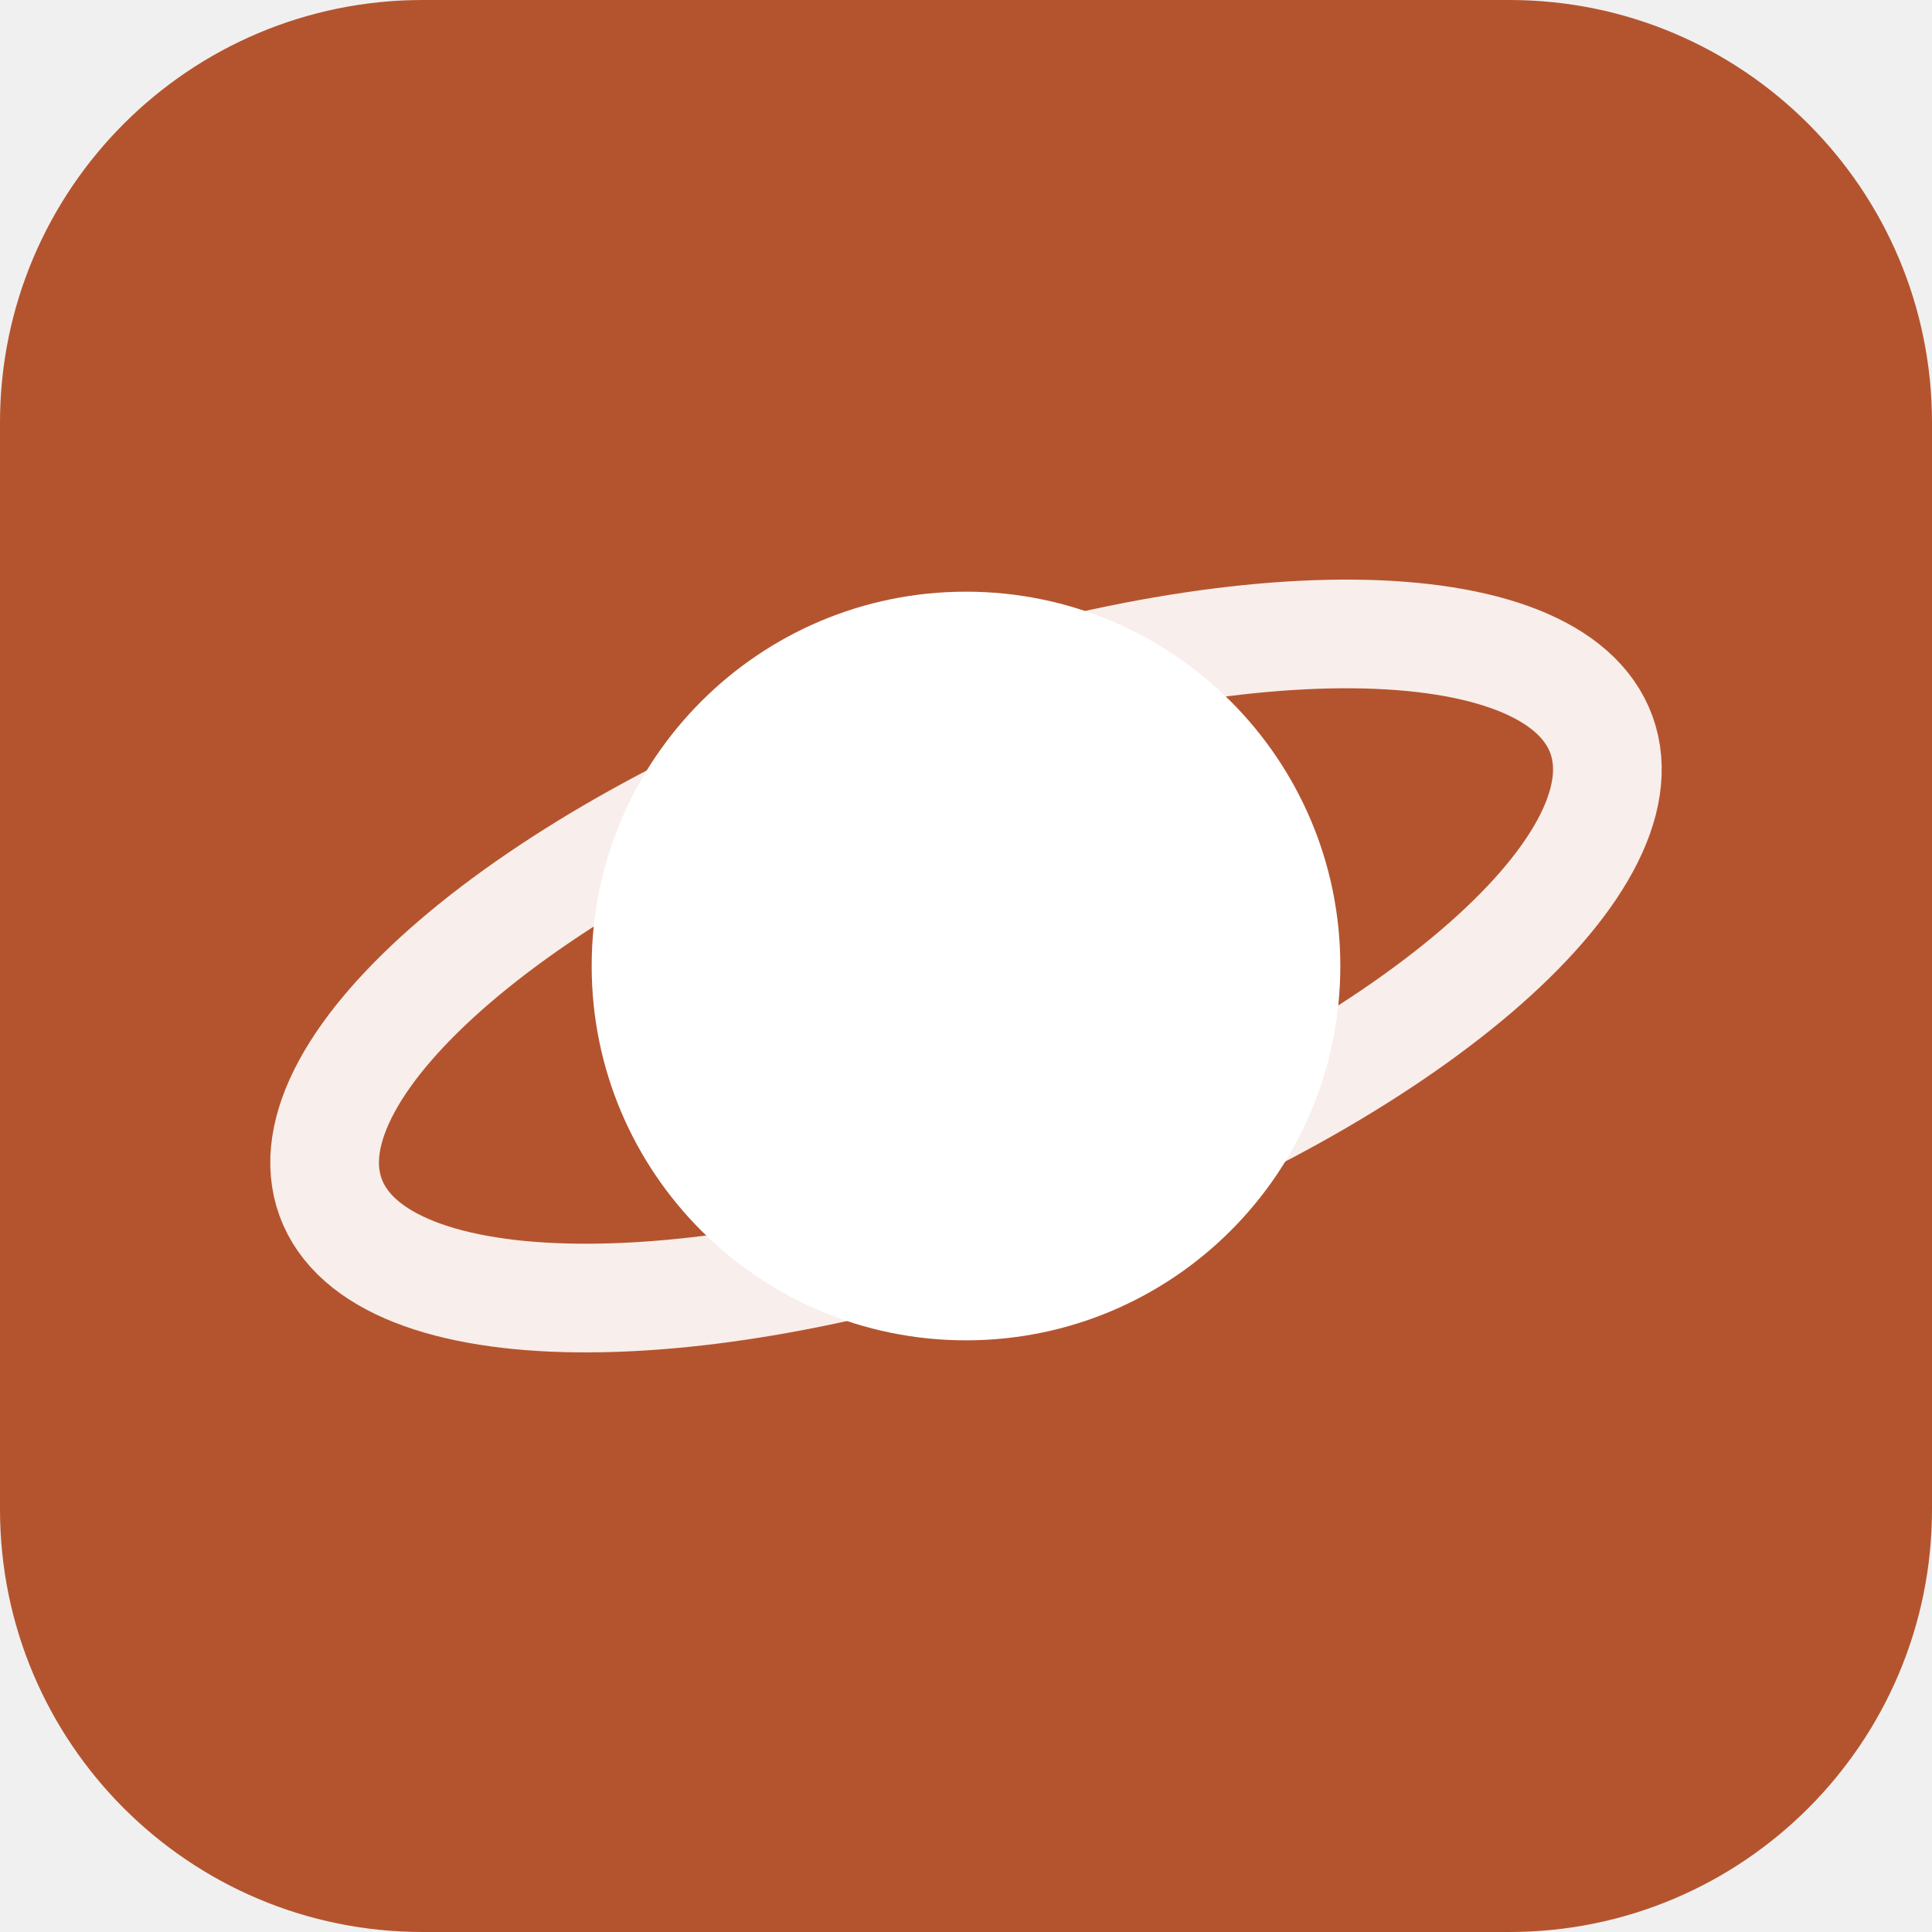
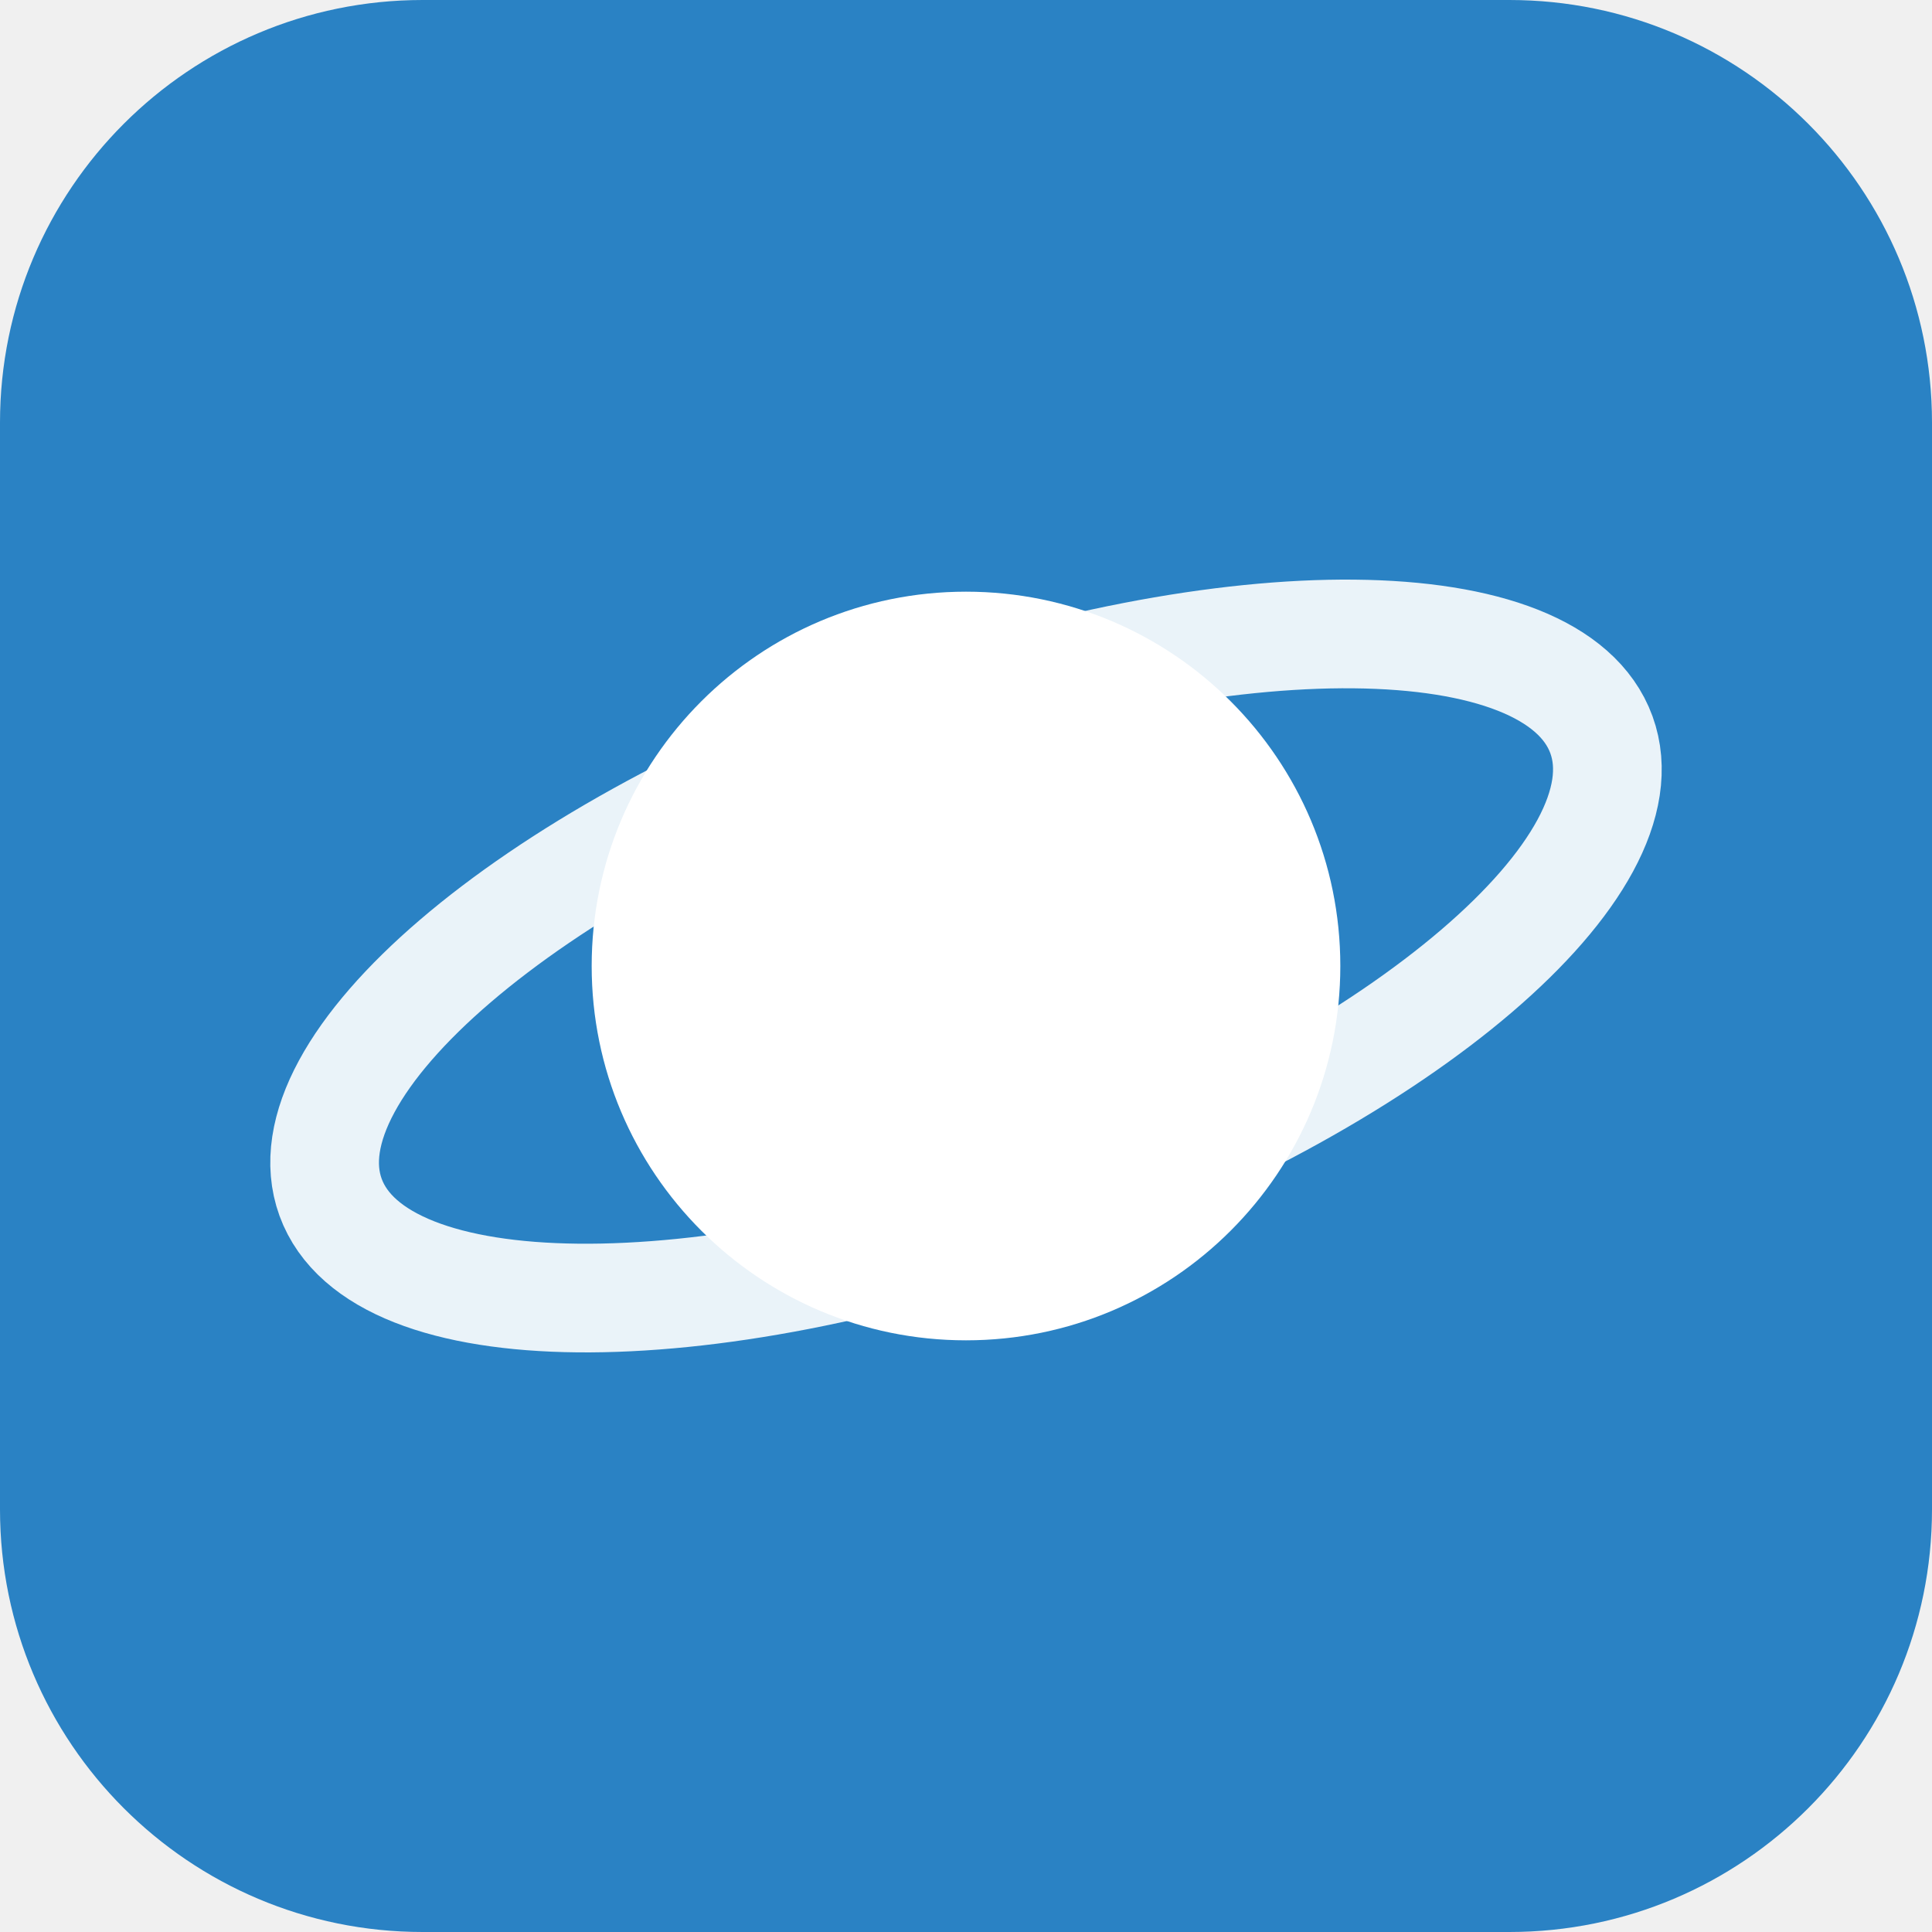
<svg xmlns="http://www.w3.org/2000/svg" viewBox="0 0 16 16" role="img" aria-label="Planet KIM">
-   <rect width="16" height="16" rx="3.5" fill="#b4542f" />
+   <rect width="16" height="16" rx="3.5" fill="#2a82c4" />
  <circle cx="8" cy="8" r="3.1" fill="#ffffff" />
  <ellipse cx="8" cy="8" rx="5.6" ry="2.1" fill="none" stroke="#ffffff" stroke-width="0.9" opacity="0.9" transform="rotate(-20 8 8)" />
</svg>
